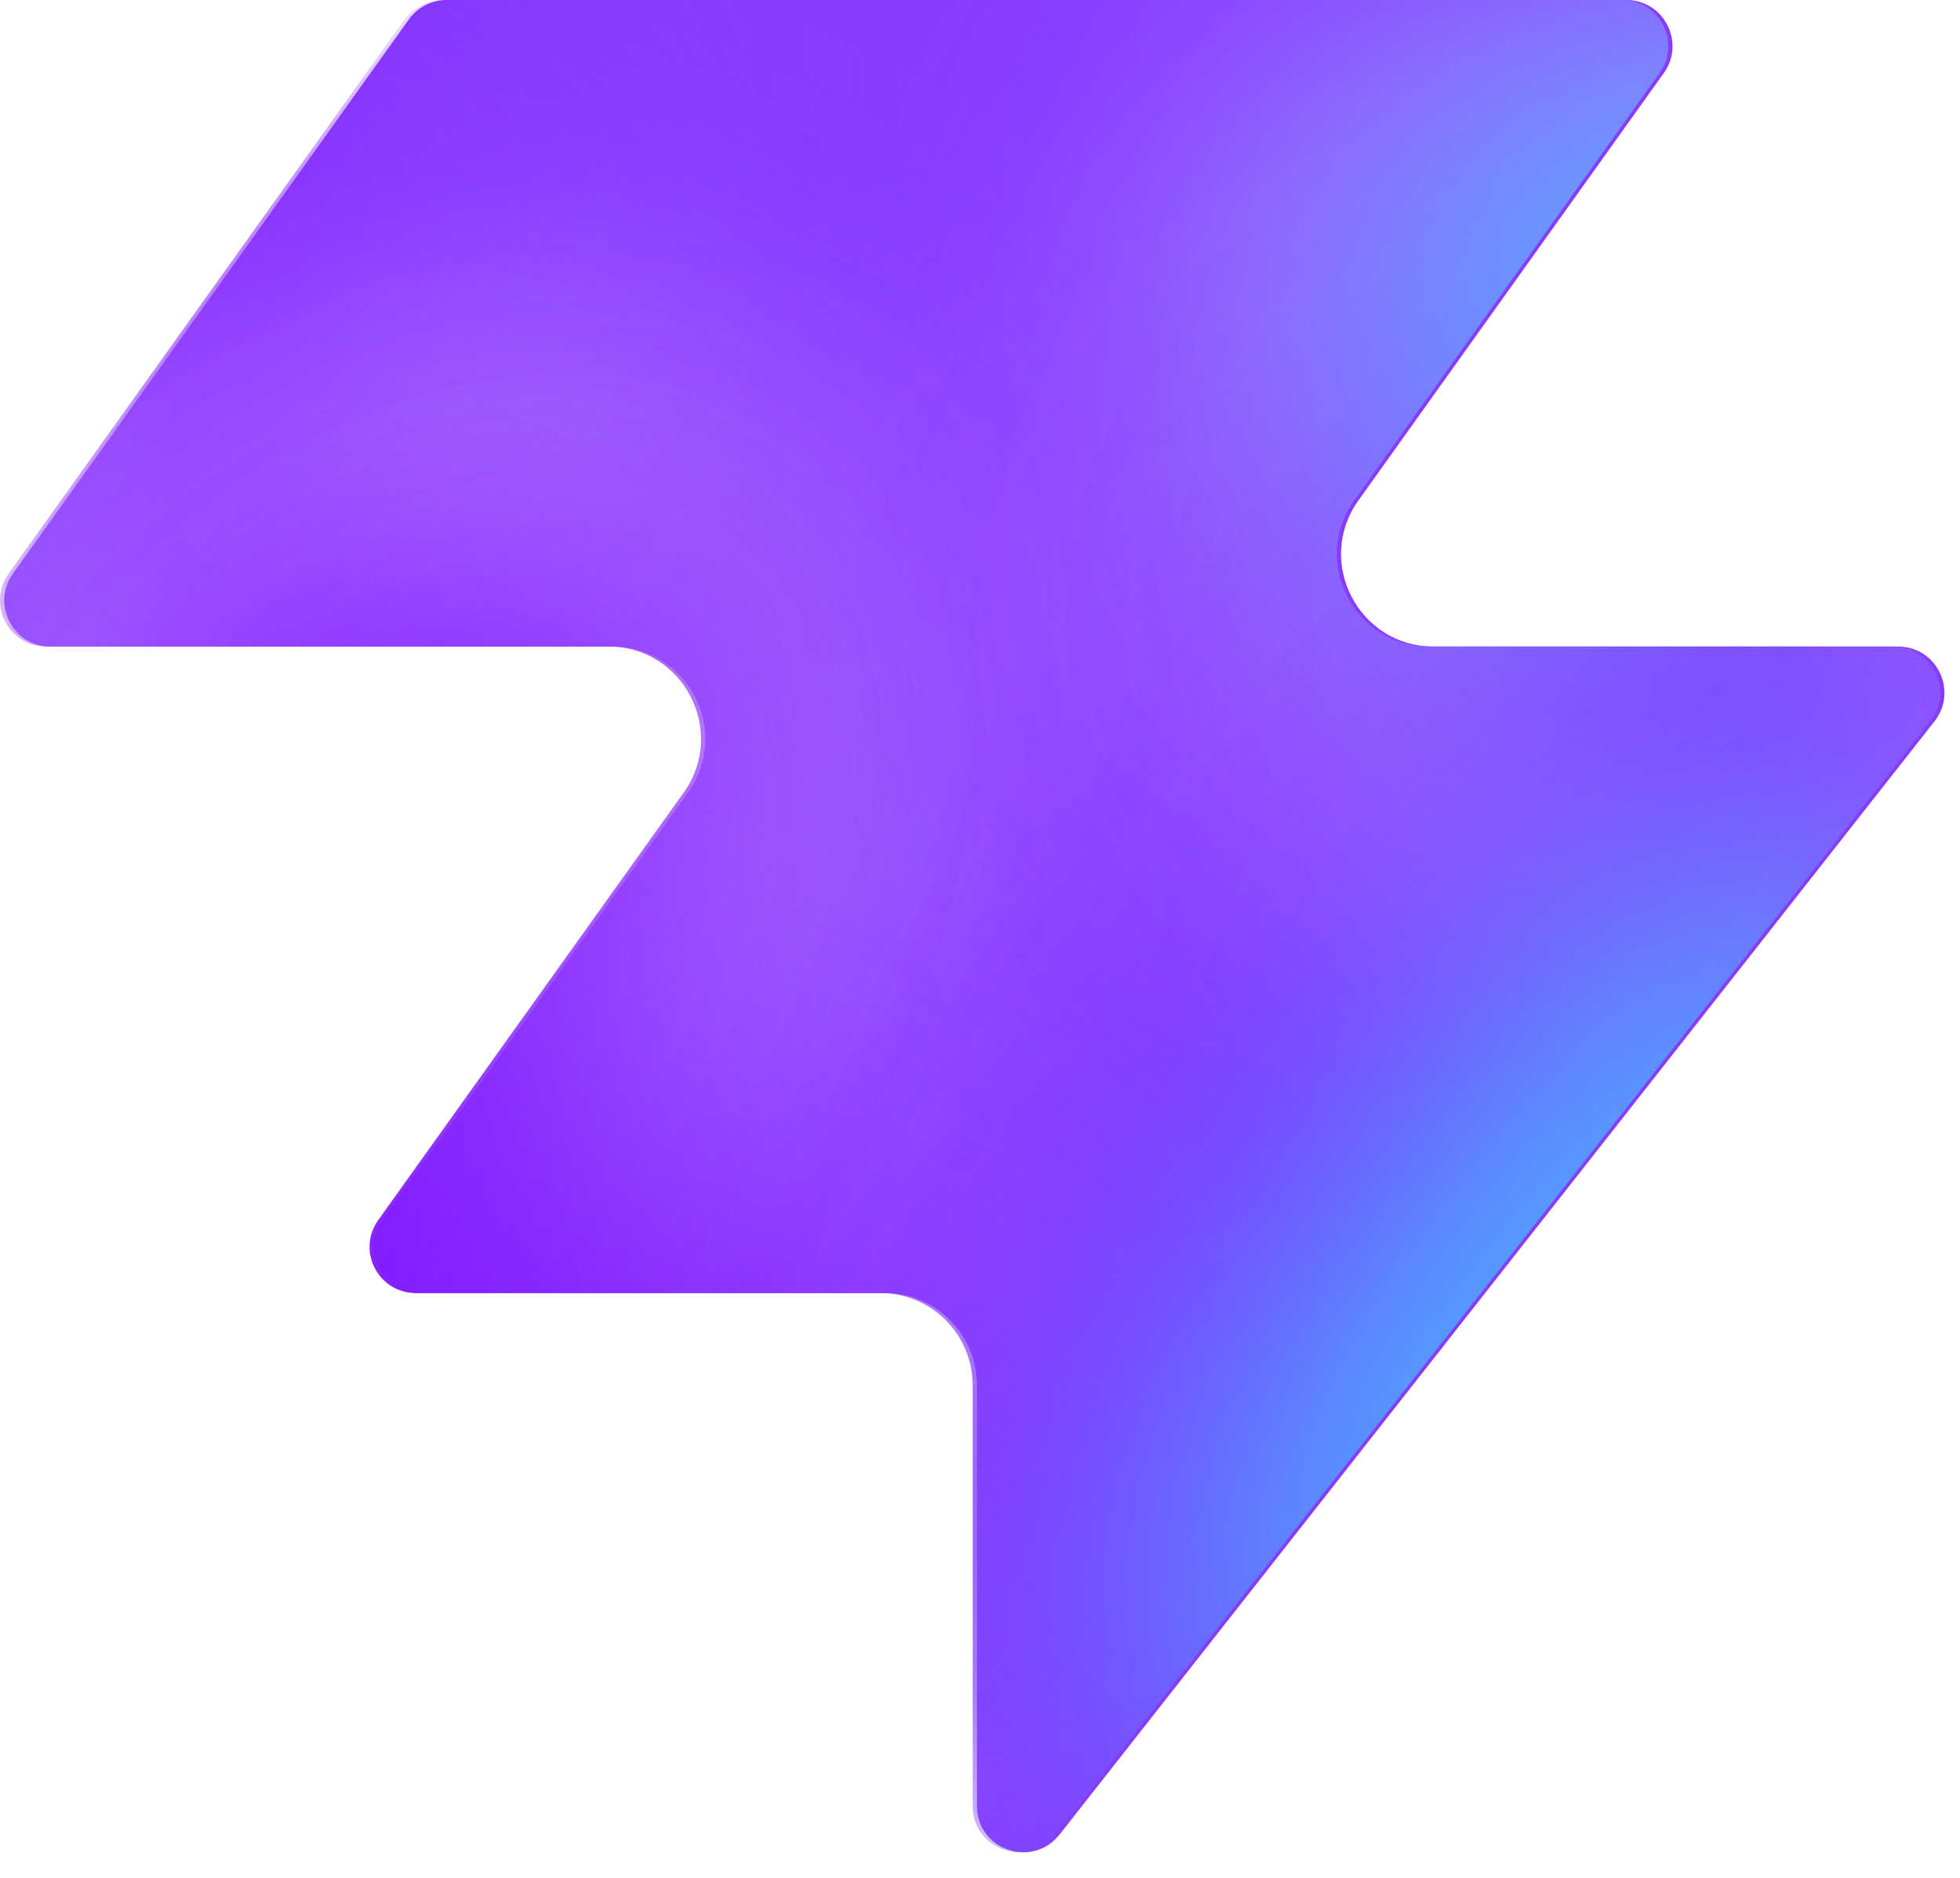
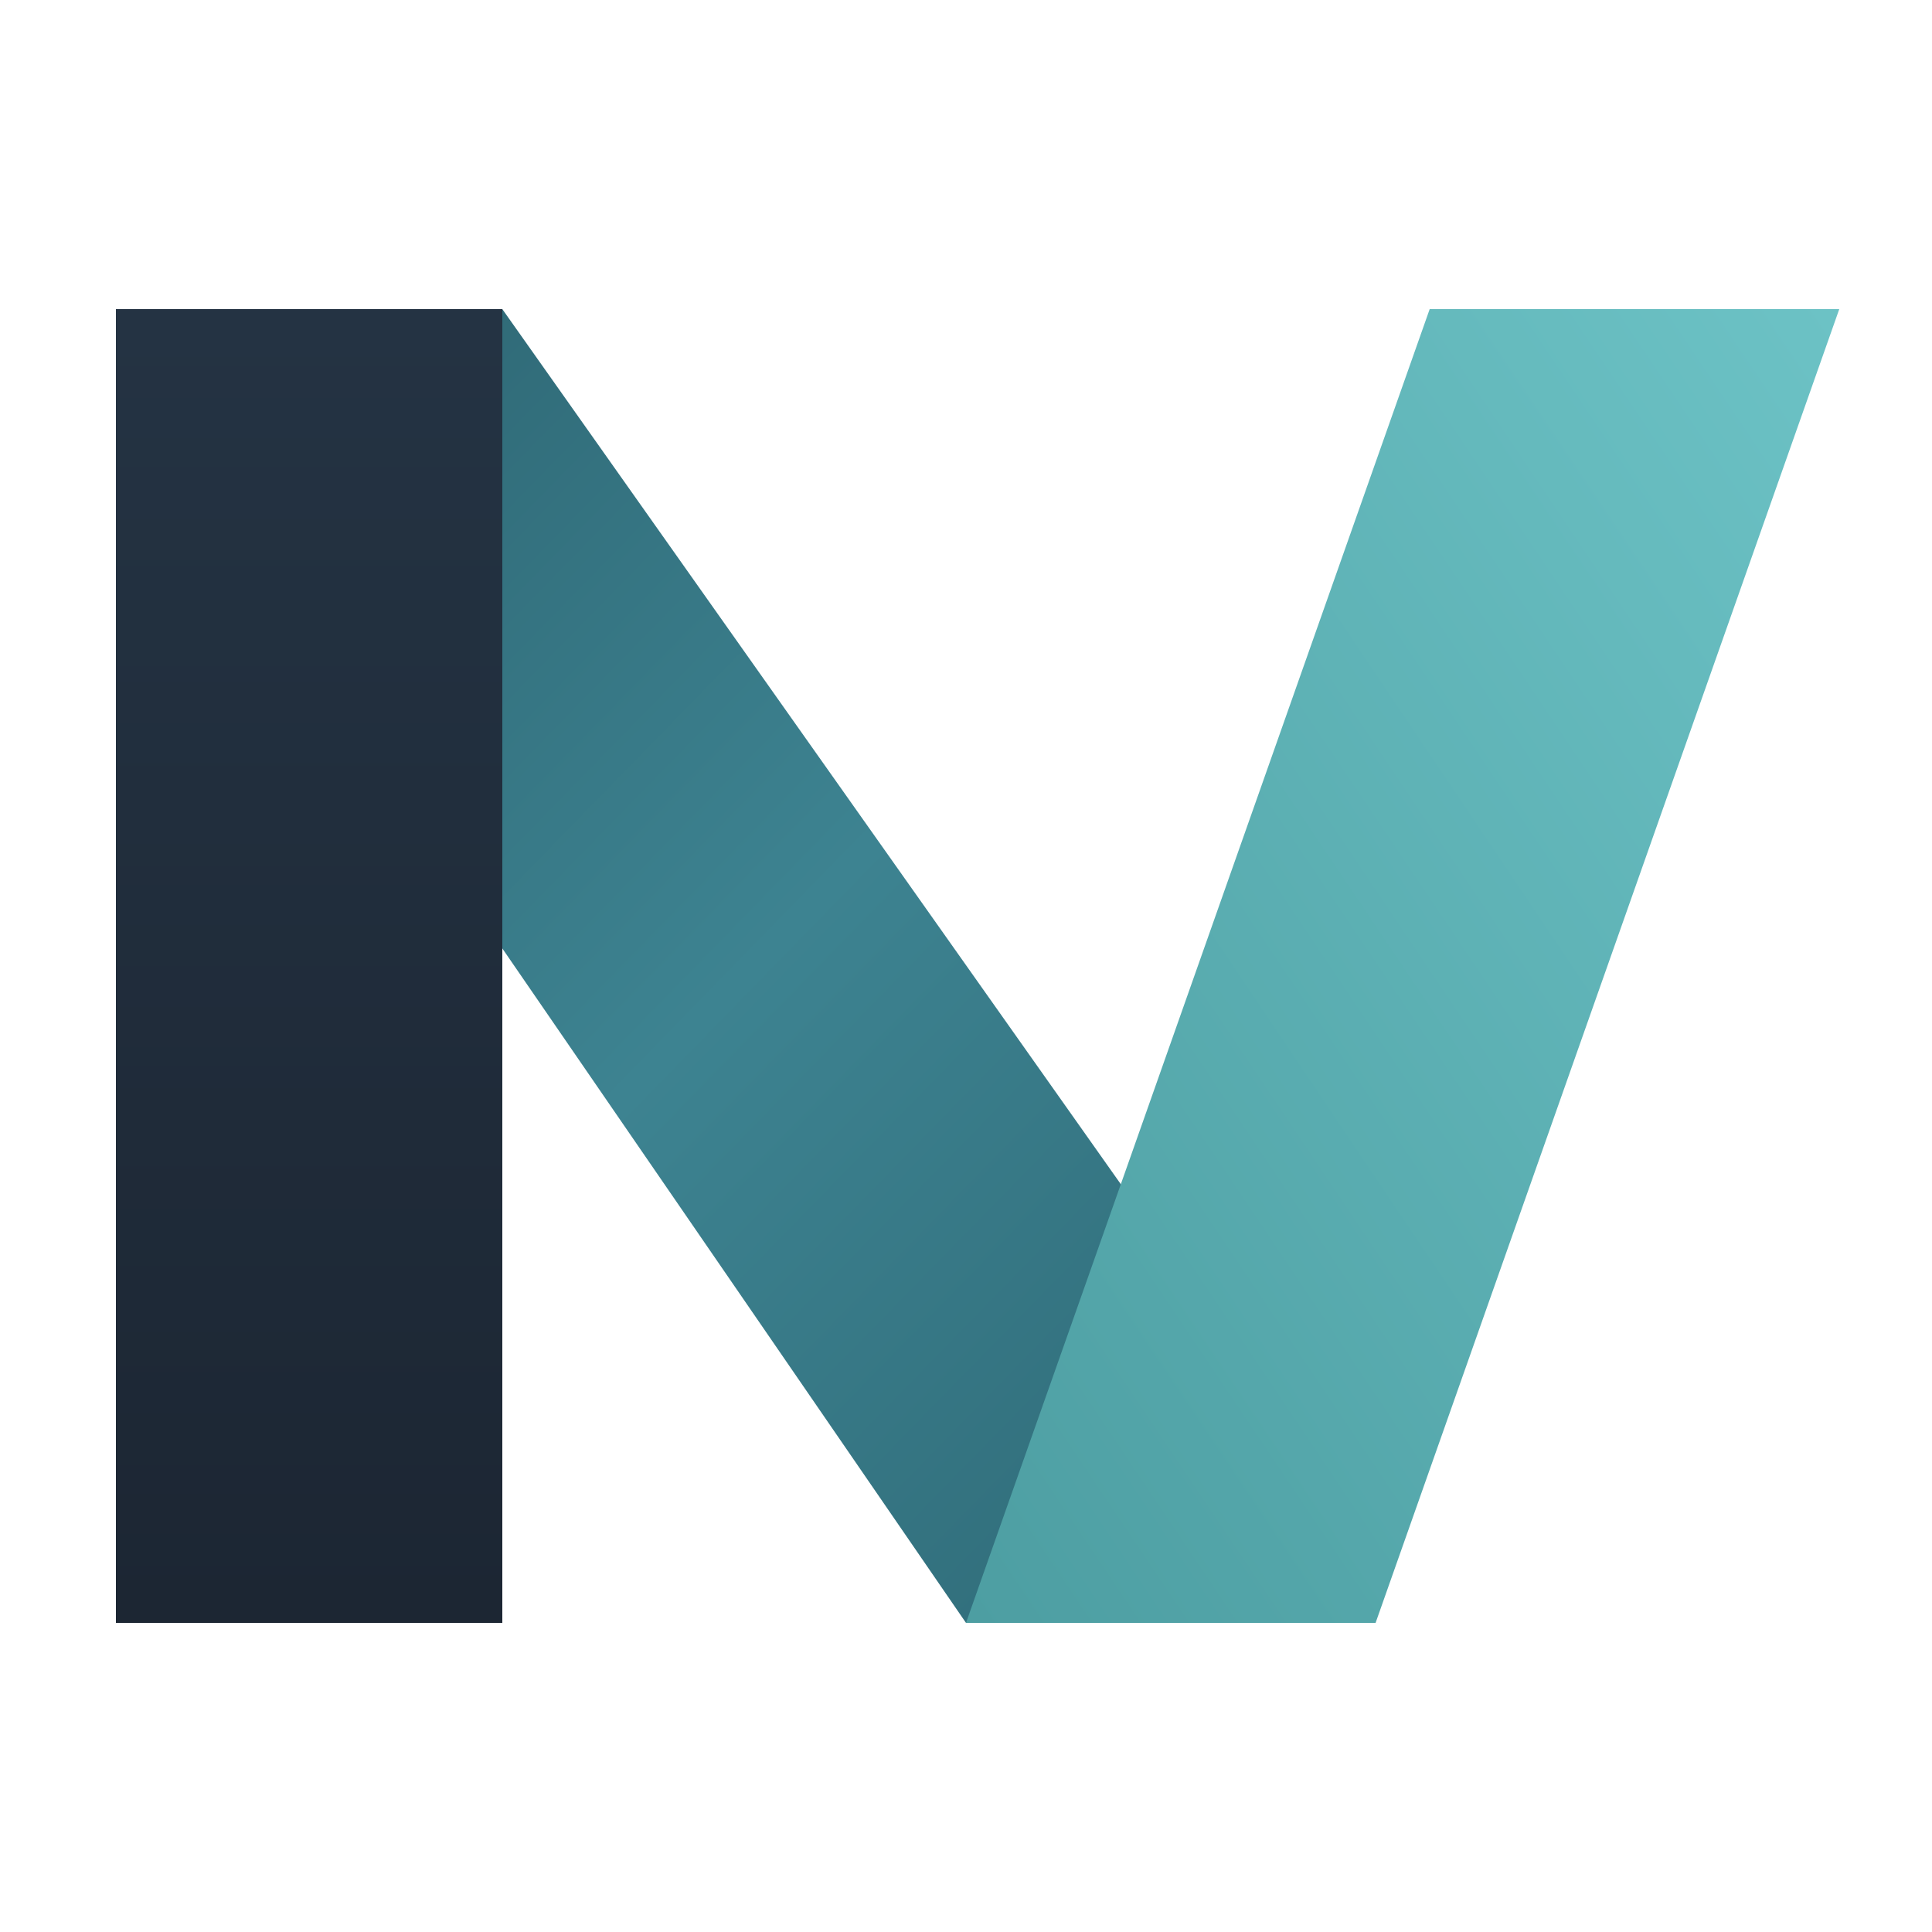
- <svg xmlns="http://www.w3.org/2000/svg" width="48" height="46" fill="none" viewBox="0 0 48 46">
-   <path fill="#863bff" d="M25.946 44.938c-.664.845-2.021.375-2.021-.698V33.937a2.26 2.26 0 0 0-2.262-2.262H10.287c-.92 0-1.456-1.04-.92-1.788l7.48-10.471c1.07-1.497 0-3.578-1.842-3.578H1.237c-.92 0-1.456-1.04-.92-1.788L10.013.474c.214-.297.556-.474.92-.474h28.894c.92 0 1.456 1.04.92 1.788l-7.48 10.471c-1.07 1.498 0 3.579 1.842 3.579h11.377c.943 0 1.473 1.088.89 1.83L25.947 44.94z" style="fill:#863bff;fill:color(display-p3 .525 .23 1);fill-opacity:1" />
-   <mask id="a" width="48" height="46" x="0" y="0" maskUnits="userSpaceOnUse" style="mask-type:alpha">
-     <path fill="#000" d="M25.842 44.938c-.664.844-2.021.375-2.021-.698V33.937a2.26 2.26 0 0 0-2.262-2.262H10.183c-.92 0-1.456-1.04-.92-1.788l7.48-10.471c1.07-1.498 0-3.579-1.842-3.579H1.133c-.92 0-1.456-1.04-.92-1.787L9.91.473c.214-.297.556-.474.92-.474h28.894c.92 0 1.456 1.04.92 1.788l-7.48 10.471c-1.07 1.498 0 3.578 1.842 3.578h11.377c.943 0 1.473 1.088.89 1.832L25.843 44.94z" style="fill:#000;fill-opacity:1" />
-   </mask>
-   <g mask="url(#a)">
-     <g filter="url(#b)">
-       <ellipse cx="5.508" cy="14.704" fill="#ede6ff" rx="5.508" ry="14.704" style="fill:#ede6ff;fill:color(display-p3 .927 .903 1);fill-opacity:1" transform="matrix(.00324 1 1 -.00324 -4.47 31.516)" />
-     </g>
-     <g filter="url(#c)">
-       <ellipse cx="10.399" cy="29.851" fill="#ede6ff" rx="10.399" ry="29.851" style="fill:#ede6ff;fill:color(display-p3 .927 .903 1);fill-opacity:1" transform="matrix(.00324 1 1 -.00324 -39.328 7.883)" />
-     </g>
-     <g filter="url(#d)">
-       <ellipse cx="5.508" cy="30.487" fill="#7e14ff" rx="5.508" ry="30.487" style="fill:#7e14ff;fill:color(display-p3 .492 .077 1);fill-opacity:1" transform="rotate(89.814 -25.913 -14.639)scale(1 -1)" />
-     </g>
-     <g filter="url(#e)">
-       <ellipse cx="5.508" cy="30.599" fill="#7e14ff" rx="5.508" ry="30.599" style="fill:#7e14ff;fill:color(display-p3 .492 .077 1);fill-opacity:1" transform="rotate(89.814 -32.644 -3.334)scale(1 -1)" />
-     </g>
-     <g filter="url(#f)">
-       <ellipse cx="5.508" cy="30.599" fill="#7e14ff" rx="5.508" ry="30.599" style="fill:#7e14ff;fill:color(display-p3 .492 .077 1);fill-opacity:1" transform="matrix(.00324 1 1 -.00324 -34.34 30.47)" />
-     </g>
-     <g filter="url(#g)">
-       <ellipse cx="14.072" cy="22.078" fill="#ede6ff" rx="14.072" ry="22.078" style="fill:#ede6ff;fill:color(display-p3 .927 .903 1);fill-opacity:1" transform="rotate(93.35 24.506 48.493)scale(-1 1)" />
-     </g>
-     <g filter="url(#h)">
-       <ellipse cx="3.47" cy="21.501" fill="#7e14ff" rx="3.47" ry="21.501" style="fill:#7e14ff;fill:color(display-p3 .492 .077 1);fill-opacity:1" transform="rotate(89.009 28.708 47.59)scale(-1 1)" />
-     </g>
-     <g filter="url(#i)">
-       <ellipse cx="3.47" cy="21.501" fill="#7e14ff" rx="3.47" ry="21.501" style="fill:#7e14ff;fill:color(display-p3 .492 .077 1);fill-opacity:1" transform="rotate(89.009 28.708 47.59)scale(-1 1)" />
-     </g>
-     <g filter="url(#j)">
-       <ellipse cx=".387" cy="8.972" fill="#7e14ff" rx="4.407" ry="29.108" style="fill:#7e14ff;fill:color(display-p3 .492 .077 1);fill-opacity:1" transform="rotate(39.51 .387 8.972)" />
-     </g>
-     <g filter="url(#k)">
-       <ellipse cx="47.523" cy="-6.092" fill="#7e14ff" rx="4.407" ry="29.108" style="fill:#7e14ff;fill:color(display-p3 .492 .077 1);fill-opacity:1" transform="rotate(37.892 47.523 -6.092)" />
-     </g>
-     <g filter="url(#l)">
-       <ellipse cx="41.412" cy="6.333" fill="#47bfff" rx="5.971" ry="9.665" style="fill:#47bfff;fill:color(display-p3 .28 .748 1);fill-opacity:1" transform="rotate(37.892 41.412 6.333)" />
-     </g>
-     <g filter="url(#m)">
-       <ellipse cx="-1.879" cy="38.332" fill="#7e14ff" rx="4.407" ry="29.108" style="fill:#7e14ff;fill:color(display-p3 .492 .077 1);fill-opacity:1" transform="rotate(37.892 -1.88 38.332)" />
-     </g>
-     <g filter="url(#n)">
-       <ellipse cx="-1.879" cy="38.332" fill="#7e14ff" rx="4.407" ry="29.108" style="fill:#7e14ff;fill:color(display-p3 .492 .077 1);fill-opacity:1" transform="rotate(37.892 -1.88 38.332)" />
-     </g>
-     <g filter="url(#o)">
-       <ellipse cx="35.651" cy="29.907" fill="#7e14ff" rx="4.407" ry="29.108" style="fill:#7e14ff;fill:color(display-p3 .492 .077 1);fill-opacity:1" transform="rotate(37.892 35.651 29.907)" />
-     </g>
-     <g filter="url(#p)">
-       <ellipse cx="38.418" cy="32.4" fill="#47bfff" rx="5.971" ry="15.297" style="fill:#47bfff;fill:color(display-p3 .28 .748 1);fill-opacity:1" transform="rotate(37.892 38.418 32.4)" />
-     </g>
-   </g>
+ <svg xmlns="http://www.w3.org/2000/svg" viewBox="0 0 1000 1000">
  <defs>
-     <filter id="b" width="60.045" height="41.654" x="-19.77" y="16.149" color-interpolation-filters="sRGB" filterUnits="userSpaceOnUse">
-       <feFlood flood-opacity="0" result="BackgroundImageFix" />
-       <feBlend in="SourceGraphic" in2="BackgroundImageFix" result="shape" />
-       <feGaussianBlur result="effect1_foregroundBlur_2002_17158" stdDeviation="7.659" />
-     </filter>
-     <filter id="c" width="90.34" height="51.437" x="-54.613" y="-7.533" color-interpolation-filters="sRGB" filterUnits="userSpaceOnUse">
-       <feFlood flood-opacity="0" result="BackgroundImageFix" />
-       <feBlend in="SourceGraphic" in2="BackgroundImageFix" result="shape" />
-       <feGaussianBlur result="effect1_foregroundBlur_2002_17158" stdDeviation="7.659" />
-     </filter>
-     <filter id="d" width="79.355" height="29.4" x="-49.64" y="2.03" color-interpolation-filters="sRGB" filterUnits="userSpaceOnUse">
-       <feFlood flood-opacity="0" result="BackgroundImageFix" />
-       <feBlend in="SourceGraphic" in2="BackgroundImageFix" result="shape" />
-       <feGaussianBlur result="effect1_foregroundBlur_2002_17158" stdDeviation="4.596" />
-     </filter>
-     <filter id="e" width="79.579" height="29.4" x="-45.045" y="20.029" color-interpolation-filters="sRGB" filterUnits="userSpaceOnUse">
-       <feFlood flood-opacity="0" result="BackgroundImageFix" />
-       <feBlend in="SourceGraphic" in2="BackgroundImageFix" result="shape" />
-       <feGaussianBlur result="effect1_foregroundBlur_2002_17158" stdDeviation="4.596" />
-     </filter>
-     <filter id="f" width="79.579" height="29.4" x="-43.513" y="21.178" color-interpolation-filters="sRGB" filterUnits="userSpaceOnUse">
-       <feFlood flood-opacity="0" result="BackgroundImageFix" />
-       <feBlend in="SourceGraphic" in2="BackgroundImageFix" result="shape" />
-       <feGaussianBlur result="effect1_foregroundBlur_2002_17158" stdDeviation="4.596" />
-     </filter>
-     <filter id="g" width="74.749" height="58.852" x="15.756" y="-17.901" color-interpolation-filters="sRGB" filterUnits="userSpaceOnUse">
-       <feFlood flood-opacity="0" result="BackgroundImageFix" />
-       <feBlend in="SourceGraphic" in2="BackgroundImageFix" result="shape" />
-       <feGaussianBlur result="effect1_foregroundBlur_2002_17158" stdDeviation="7.659" />
-     </filter>
-     <filter id="h" width="61.377" height="25.362" x="23.548" y="2.284" color-interpolation-filters="sRGB" filterUnits="userSpaceOnUse">
-       <feFlood flood-opacity="0" result="BackgroundImageFix" />
-       <feBlend in="SourceGraphic" in2="BackgroundImageFix" result="shape" />
-       <feGaussianBlur result="effect1_foregroundBlur_2002_17158" stdDeviation="4.596" />
-     </filter>
-     <filter id="i" width="61.377" height="25.362" x="23.548" y="2.284" color-interpolation-filters="sRGB" filterUnits="userSpaceOnUse">
-       <feFlood flood-opacity="0" result="BackgroundImageFix" />
-       <feBlend in="SourceGraphic" in2="BackgroundImageFix" result="shape" />
-       <feGaussianBlur result="effect1_foregroundBlur_2002_17158" stdDeviation="4.596" />
-     </filter>
-     <filter id="j" width="56.045" height="63.649" x="-27.636" y="-22.853" color-interpolation-filters="sRGB" filterUnits="userSpaceOnUse">
-       <feFlood flood-opacity="0" result="BackgroundImageFix" />
-       <feBlend in="SourceGraphic" in2="BackgroundImageFix" result="shape" />
-       <feGaussianBlur result="effect1_foregroundBlur_2002_17158" stdDeviation="4.596" />
-     </filter>
-     <filter id="k" width="54.814" height="64.646" x="20.116" y="-38.415" color-interpolation-filters="sRGB" filterUnits="userSpaceOnUse">
-       <feFlood flood-opacity="0" result="BackgroundImageFix" />
-       <feBlend in="SourceGraphic" in2="BackgroundImageFix" result="shape" />
-       <feGaussianBlur result="effect1_foregroundBlur_2002_17158" stdDeviation="4.596" />
-     </filter>
-     <filter id="l" width="33.541" height="35.313" x="24.641" y="-11.323" color-interpolation-filters="sRGB" filterUnits="userSpaceOnUse">
-       <feFlood flood-opacity="0" result="BackgroundImageFix" />
-       <feBlend in="SourceGraphic" in2="BackgroundImageFix" result="shape" />
-       <feGaussianBlur result="effect1_foregroundBlur_2002_17158" stdDeviation="4.596" />
-     </filter>
-     <filter id="m" width="54.814" height="64.646" x="-29.286" y="6.009" color-interpolation-filters="sRGB" filterUnits="userSpaceOnUse">
-       <feFlood flood-opacity="0" result="BackgroundImageFix" />
-       <feBlend in="SourceGraphic" in2="BackgroundImageFix" result="shape" />
-       <feGaussianBlur result="effect1_foregroundBlur_2002_17158" stdDeviation="4.596" />
-     </filter>
-     <filter id="n" width="54.814" height="64.646" x="-29.286" y="6.009" color-interpolation-filters="sRGB" filterUnits="userSpaceOnUse">
-       <feFlood flood-opacity="0" result="BackgroundImageFix" />
-       <feBlend in="SourceGraphic" in2="BackgroundImageFix" result="shape" />
-       <feGaussianBlur result="effect1_foregroundBlur_2002_17158" stdDeviation="4.596" />
-     </filter>
-     <filter id="o" width="54.814" height="64.646" x="8.244" y="-2.416" color-interpolation-filters="sRGB" filterUnits="userSpaceOnUse">
-       <feFlood flood-opacity="0" result="BackgroundImageFix" />
-       <feBlend in="SourceGraphic" in2="BackgroundImageFix" result="shape" />
-       <feGaussianBlur result="effect1_foregroundBlur_2002_17158" stdDeviation="4.596" />
-     </filter>
-     <filter id="p" width="39.409" height="43.623" x="18.713" y="10.588" color-interpolation-filters="sRGB" filterUnits="userSpaceOnUse">
-       <feFlood flood-opacity="0" result="BackgroundImageFix" />
-       <feBlend in="SourceGraphic" in2="BackgroundImageFix" result="shape" />
-       <feGaussianBlur result="effect1_foregroundBlur_2002_17158" stdDeviation="4.596" />
-     </filter>
+     <linearGradient id="navy-grad" x1="0%" y1="0%" x2="0%" y2="100%">
+       <stop offset="0%" stop-color="#243343" />
+       <stop offset="100%" stop-color="#1c2633" />
+     </linearGradient>
+     <linearGradient id="teal-grad" x1="0%" y1="0%" x2="100%" y2="100%">
+       <stop offset="0%" stop-color="#2b616e" />
+       <stop offset="50%" stop-color="#3d8391" />
+       <stop offset="100%" stop-color="#2d6774" />
+     </linearGradient>a
+ 
+     
+     <linearGradient id="cyan-grad" x1="0%" y1="100%" x2="100%" y2="0%">
+       <stop offset="0%" stop-color="#4d9ea2" />
+       <stop offset="100%" stop-color="#6cc2c5" />
+     </linearGradient>
  </defs>
+   <polygon points="60,200 260,160 718,808 500,840" fill="url(#teal-grad)" />
+   <rect x="60" y="160" width="200" height="680" fill="url(#navy-grad)" />
+   <polygon points="500,840 712,840 952,160 740,160" fill="url(#cyan-grad)" />
</svg>
